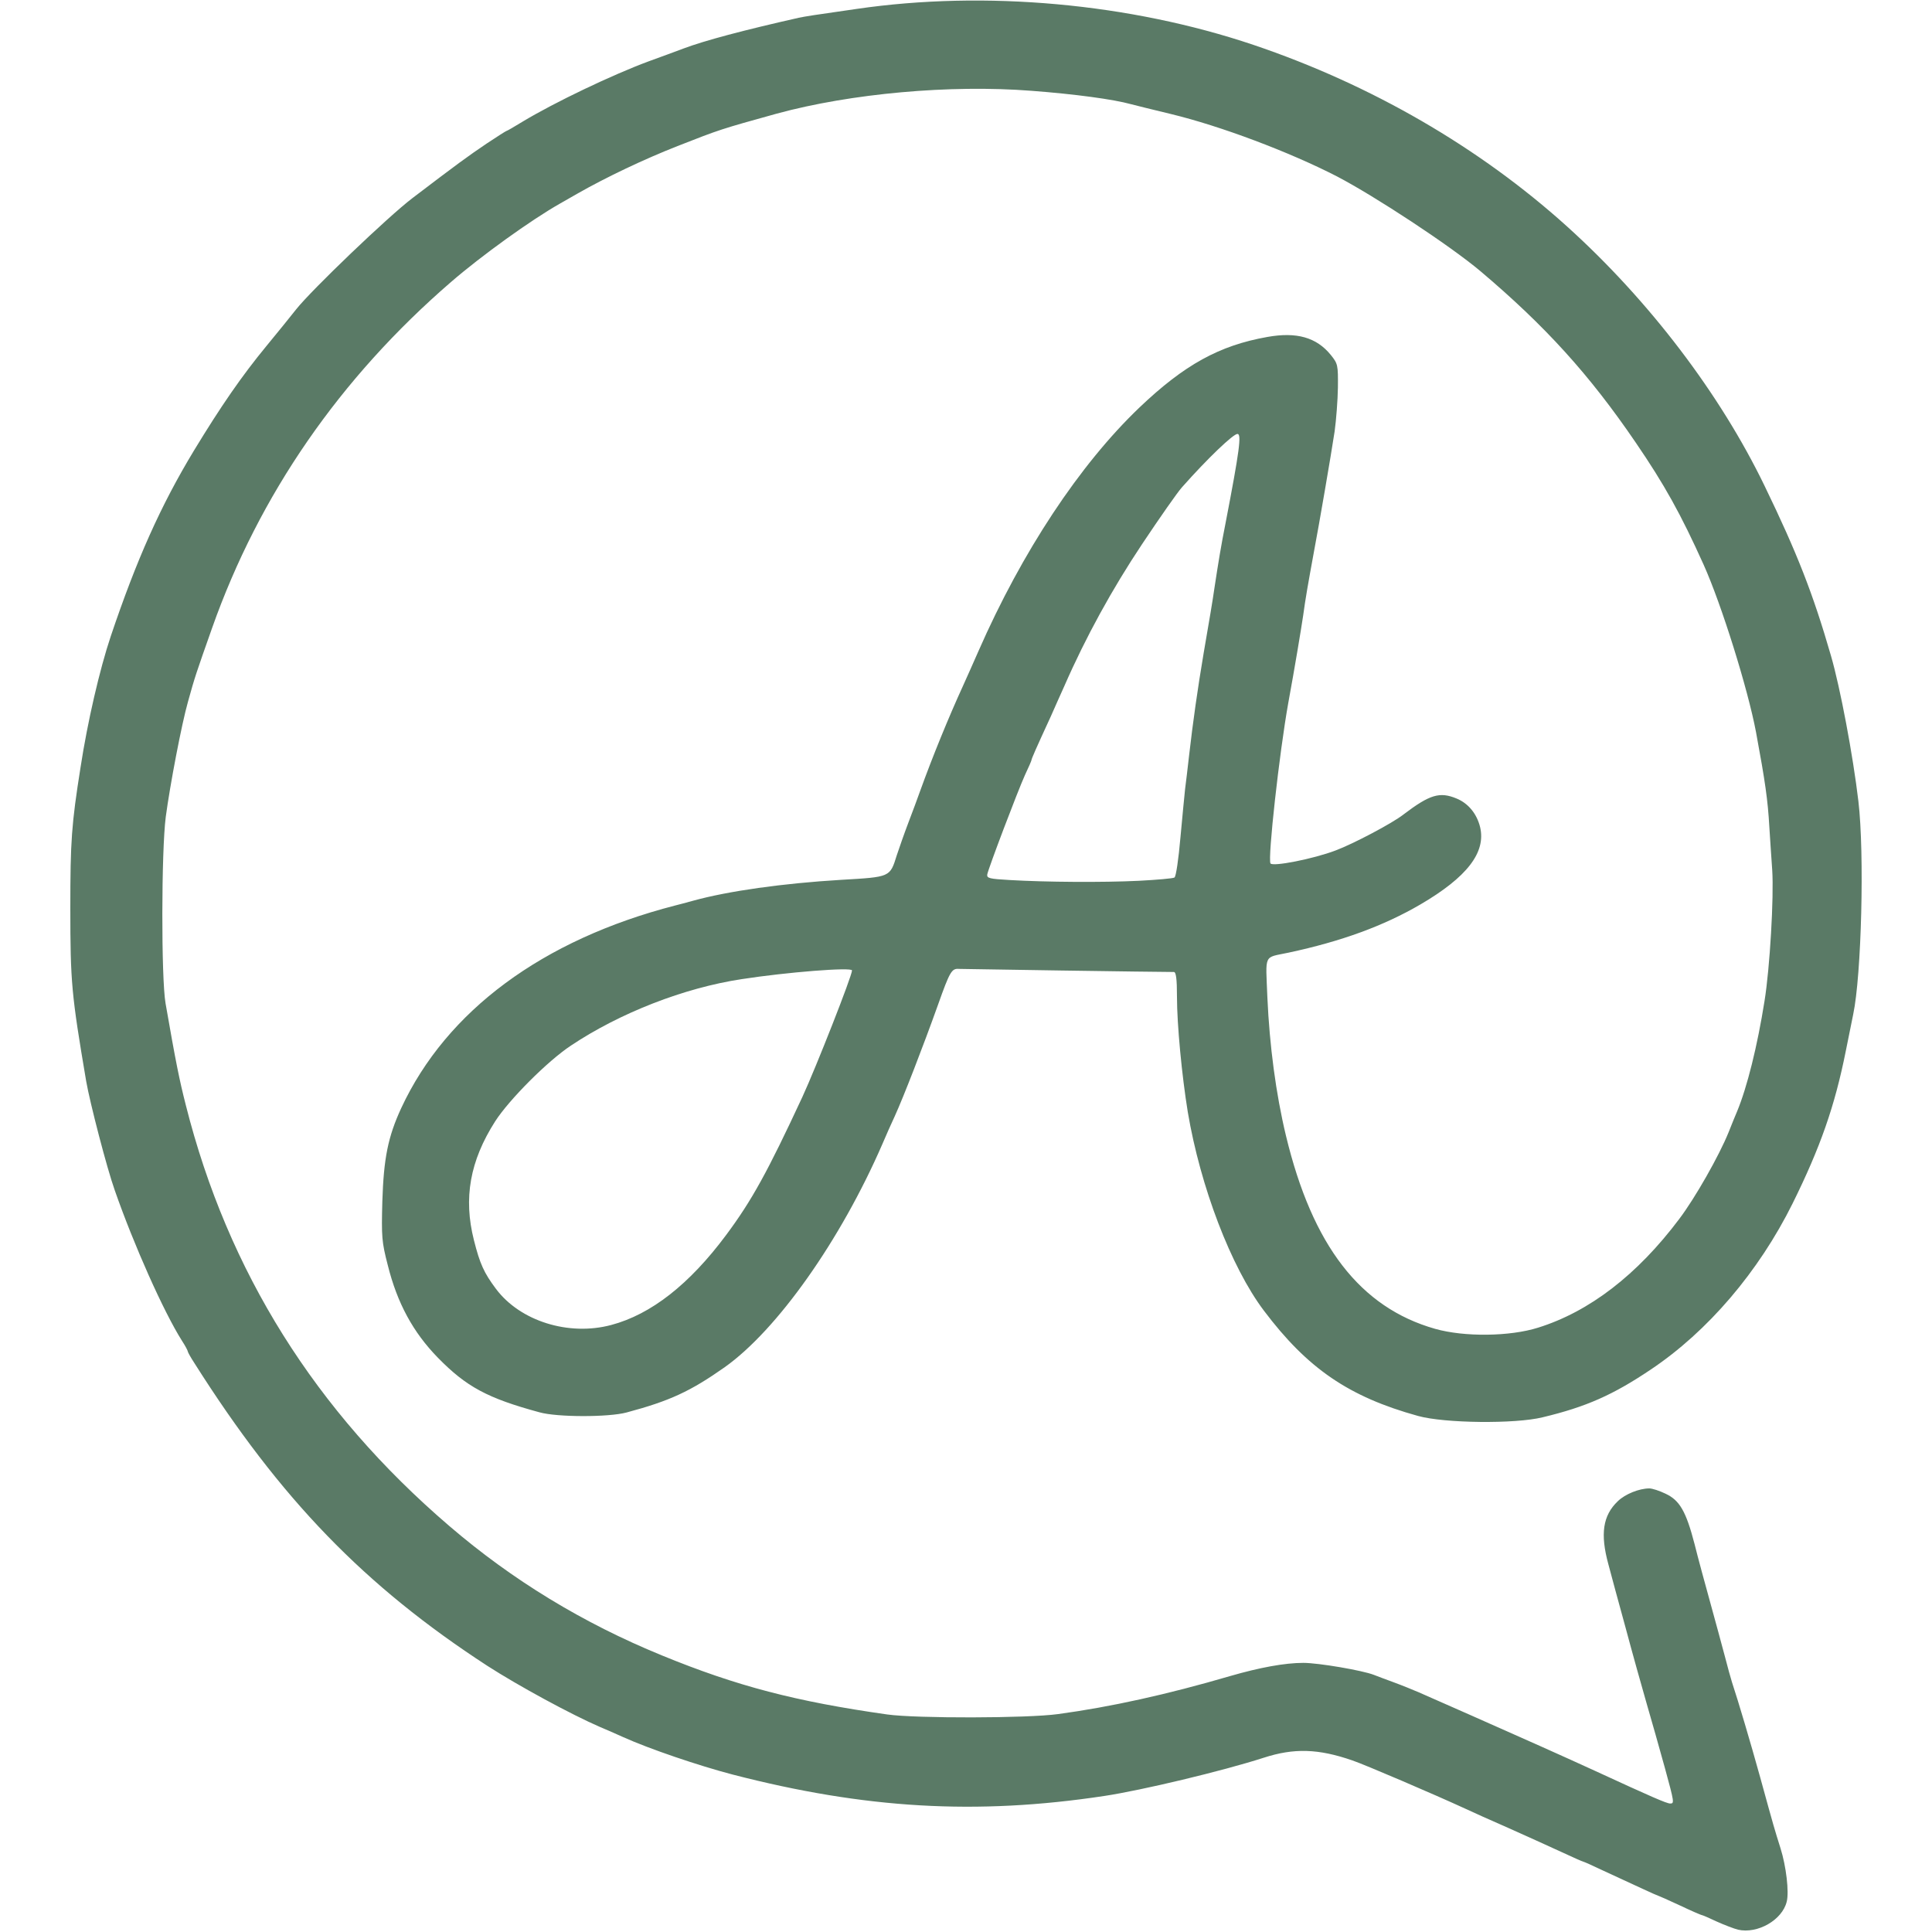
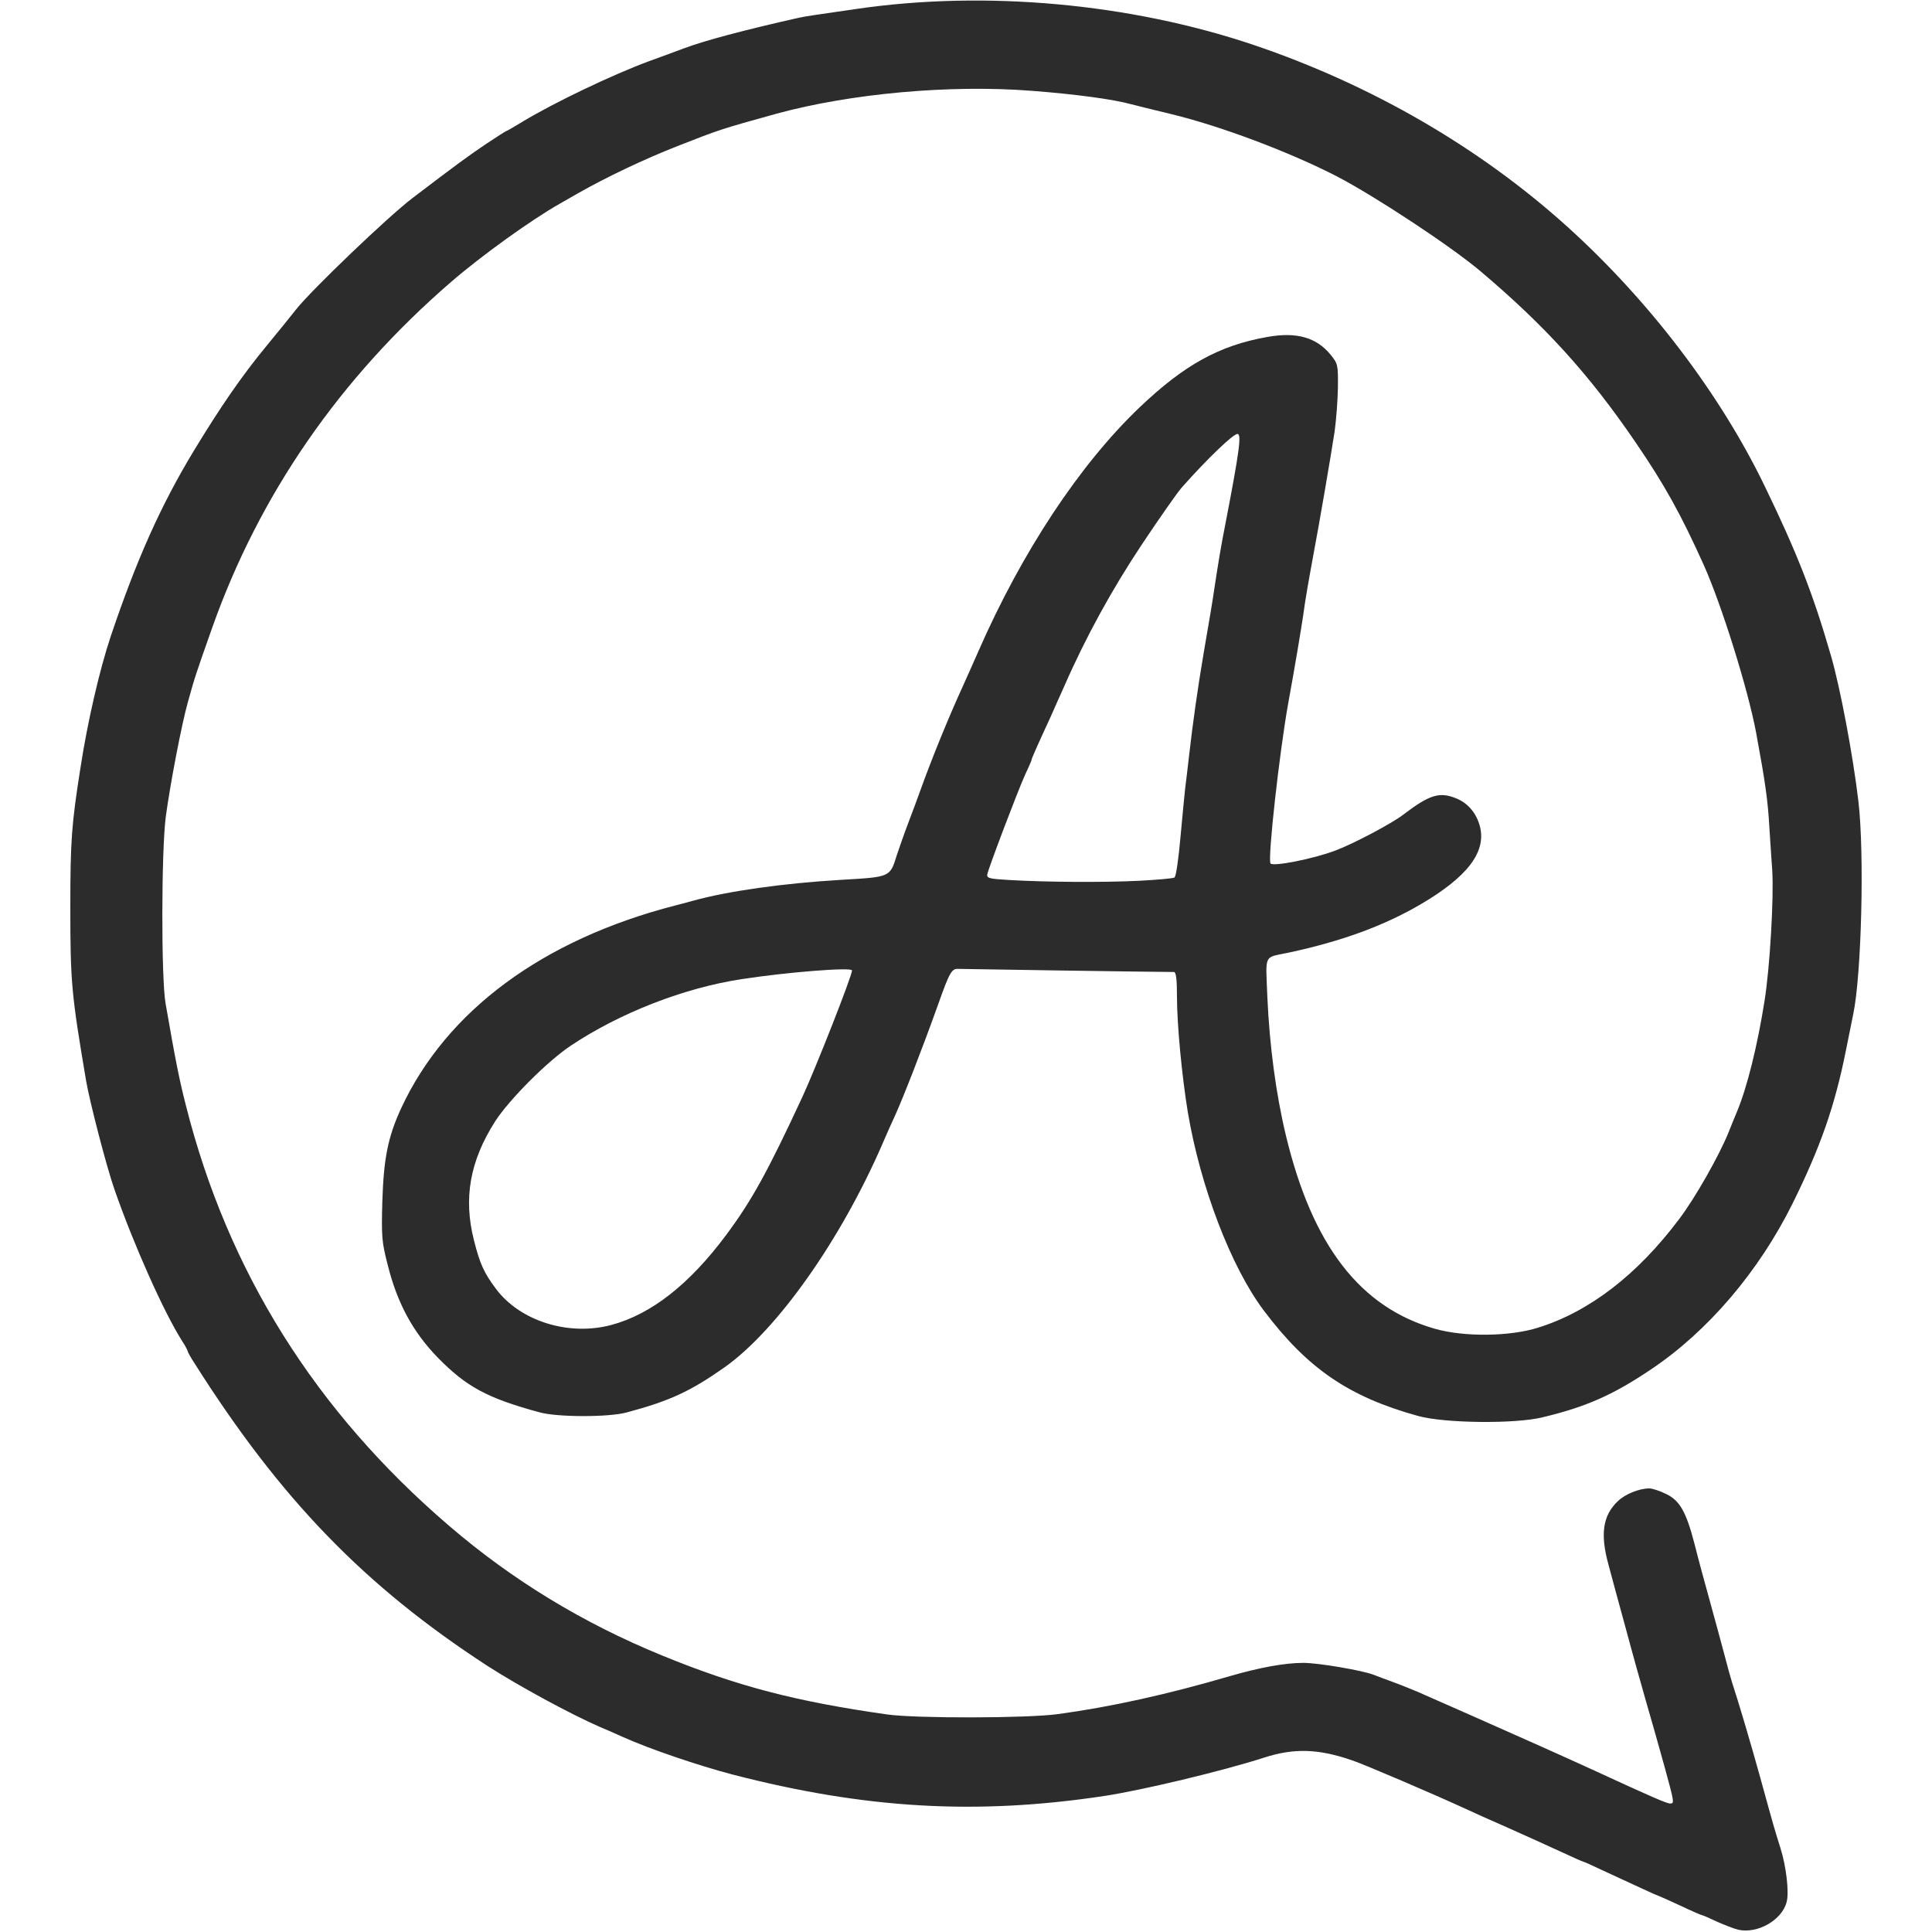
<svg xmlns="http://www.w3.org/2000/svg" viewBox="0 0 100 100">
-   <path fill="#5A7A66" fill-rule="evenodd" d="M89.96 99.88C89.76 99.83 89.26 99.64 88.86 99.46C88.46 99.27 88.11 99.12 88.07 99.12C88.04 99.12 87.53 98.9 86.94 98.62C86.34 98.34 85.84 98.12 85.82 98.12C85.78 98.12 84.66 97.6 82.91 96.79C82.41 96.55 81.98 96.36 81.95 96.36C81.92 96.36 81.4 96.13 80.8 95.85C80.19 95.57 78.96 95.01 78.06 94.61C77.15 94.21 76.16 93.77 75.85 93.62C74.22 92.87 70.65 91.34 70 91.12C68.24 90.51 66.98 90.47 65.41 90.98C63.27 91.67 59.08 92.67 57.15 92.96C50.53 93.96 44.76 93.62 37.92 91.85C36.16 91.39 33.6 90.52 32.25 89.91C31.9 89.75 31.37 89.52 31.06 89.39C29.58 88.75 26.85 87.27 25.22 86.22C18.87 82.09 14.52 77.6 10.06 70.55C9.87 70.26 9.72 69.99 9.72 69.95C9.72 69.91 9.59 69.66 9.42 69.4C8.47 67.9 6.92 64.42 5.94 61.61C5.53 60.46 4.65 57.06 4.46 55.96C3.7 51.47 3.64 50.86 3.64 46.99C3.64 43.54 3.7 42.67 4.17 39.71C4.53 37.36 5.16 34.64 5.73 32.94C7.07 28.96 8.32 26.16 10.04 23.32C11.43 21.03 12.52 19.45 13.79 17.91C14.35 17.23 15.04 16.38 15.33 16.01C16.14 14.99 20.09 11.21 21.34 10.26C23.65 8.5 24.24 8.07 25.19 7.43C25.73 7.07 26.19 6.78 26.21 6.78C26.24 6.78 26.62 6.56 27.06 6.29C28.72 5.29 31.7 3.87 33.56 3.18C34.22 2.94 35.04 2.64 35.38 2.51C36.47 2.1 38.46 1.57 41.34 0.92C41.67 0.85 42.11 0.78 44.35 0.46C51 -0.51 58.48 0.17 64.87 2.32C70.97 4.38 76.58 7.63 81.12 11.73C85.36 15.56 89.03 20.38 91.34 25.16C93.02 28.63 93.84 30.72 94.77 33.94C95.25 35.59 95.91 39.1 96.19 41.47C96.51 44.18 96.35 50.48 95.92 52.51C95.86 52.79 95.69 53.63 95.54 54.39C94.97 57.25 94.22 59.39 92.78 62.3C91.03 65.82 88.4 68.91 85.44 70.89C83.49 72.2 82.1 72.82 79.84 73.36C78.42 73.71 74.77 73.67 73.4 73.29C69.82 72.3 67.68 70.84 65.42 67.84C63.72 65.59 62.13 61.42 61.48 57.56C61.17 55.66 60.92 53.02 60.92 51.6C60.92 50.66 60.87 50.31 60.76 50.31C59.86 50.31 49.86 50.16 49.63 50.15C49.26 50.12 49.16 50.29 48.55 52.01C47.77 54.19 46.77 56.77 46.31 57.78C46.15 58.12 45.86 58.77 45.67 59.22C43.5 64.21 40.23 68.83 37.52 70.76C35.73 72.02 34.67 72.51 32.43 73.11C31.5 73.36 28.84 73.36 27.92 73.1C25.23 72.37 24.14 71.78 22.67 70.28C21.38 68.96 20.56 67.45 20.07 65.48C19.76 64.28 19.74 64.03 19.79 62.17C19.86 59.96 20.08 58.84 20.77 57.35C23.11 52.32 28.08 48.64 34.94 46.87C35.12 46.83 35.54 46.71 35.88 46.62C37.69 46.12 40.52 45.72 43.54 45.54C46.1 45.39 46.06 45.41 46.42 44.26C46.54 43.9 46.8 43.15 47.01 42.6C47.22 42.05 47.5 41.3 47.63 40.93C48.26 39.18 49.12 37.08 49.84 35.51C50.01 35.13 50.38 34.31 50.65 33.69C52.9 28.56 55.88 24.05 58.98 21.09C61.3 18.88 63.11 17.88 65.6 17.44C67.11 17.17 68.14 17.46 68.88 18.37C69.25 18.83 69.26 18.89 69.25 20.06C69.24 20.72 69.16 21.75 69.08 22.33C68.89 23.58 68.29 27.08 68 28.61C67.7 30.25 67.57 30.98 67.45 31.87C67.34 32.6 67.03 34.48 66.68 36.39C66.22 38.95 65.61 44.45 65.76 44.69C65.87 44.87 67.97 44.46 69.13 44.02C70.04 43.68 72.07 42.61 72.64 42.16C74.01 41.12 74.52 40.97 75.39 41.33C76 41.58 76.44 42.12 76.61 42.81C76.92 44.12 75.94 45.4 73.51 46.82C71.62 47.92 69.45 48.72 66.69 49.31C65.38 49.59 65.51 49.32 65.6 51.64C65.71 54.11 66.04 56.62 66.56 58.78C67.93 64.48 70.41 67.68 74.28 68.78C75.8 69.21 78.15 69.18 79.61 68.72C82.27 67.89 84.75 65.98 86.92 63.09C87.75 61.99 88.98 59.82 89.47 58.61C89.65 58.15 89.85 57.67 89.91 57.53C90.43 56.28 90.96 54.15 91.33 51.82C91.61 50.09 91.82 46.43 91.73 45.04C91.68 44.39 91.62 43.37 91.58 42.79C91.5 41.4 91.37 40.48 90.89 37.89C90.47 35.66 89.11 31.3 88.18 29.23C87 26.61 86.15 25.08 84.66 22.9C82.26 19.38 79.98 16.87 76.62 14.03C75.05 12.71 71.19 10.17 69.2 9.13C66.73 7.86 63.17 6.52 60.6 5.9C59.71 5.69 58.77 5.45 58.53 5.39C57.63 5.14 55.64 4.87 53.39 4.7C49.17 4.37 44.03 4.84 40.21 5.88C37.29 6.69 37.26 6.7 35.07 7.56C33.36 8.23 31.38 9.17 29.89 10.02C29.63 10.17 29.22 10.4 28.98 10.54C27.48 11.39 24.91 13.24 23.34 14.6C17.59 19.57 13.42 25.6 10.98 32.5C10.14 34.88 10.09 35.02 9.73 36.32C9.4 37.48 8.8 40.63 8.58 42.28C8.35 44.05 8.34 50.63 8.57 51.94C9.1 54.99 9.29 55.92 9.62 57.21C11.79 65.81 16.32 73.04 23.25 78.98C26.51 81.78 30.17 84.01 34.25 85.68C38.15 87.28 41.2 88.07 45.92 88.74C47.42 88.95 53.19 88.94 54.77 88.72C57.49 88.35 60.4 87.71 63.68 86.75C65.2 86.31 66.5 86.07 67.46 86.07C68.25 86.07 70.52 86.46 71.11 86.69C71.27 86.75 71.73 86.93 72.15 87.08C72.56 87.23 73.15 87.47 73.45 87.6C73.76 87.74 74.97 88.27 76.15 88.79C78.46 89.81 81.15 91.01 82.56 91.66C85.49 93.01 86.27 93.35 86.45 93.35C86.67 93.35 86.66 93.29 86.18 91.53C85.69 89.77 85.68 89.74 85.22 88.14C84.98 87.31 84.49 85.56 84.14 84.25C83.78 82.94 83.38 81.47 83.25 80.97C82.82 79.4 82.96 78.44 83.74 77.7C84.12 77.33 84.85 77.04 85.37 77.04C85.52 77.04 85.89 77.16 86.2 77.31C86.94 77.65 87.27 78.23 87.71 79.92C87.89 80.65 88.26 82 88.52 82.94C88.78 83.87 89.11 85.11 89.27 85.7C89.42 86.28 89.59 86.9 89.65 87.08C89.99 88.11 90.6 90.17 91.1 91.97C91.84 94.66 91.84 94.65 92.16 95.67C92.45 96.59 92.61 97.93 92.48 98.43C92.25 99.38 90.97 100.11 89.96 99.88ZM31.64 68.58C33.7 68.03 35.68 66.48 37.58 63.93C38.92 62.13 39.73 60.65 41.53 56.78C42.24 55.24 44.1 50.51 44.1 50.23C44.1 50.05 40.71 50.32 38.39 50.68C35.41 51.13 32.08 52.43 29.55 54.12C28.34 54.92 26.35 56.92 25.63 58.04C24.32 60.09 23.98 62.02 24.53 64.19C24.84 65.42 25.05 65.88 25.67 66.71C26.92 68.38 29.43 69.17 31.64 68.58ZM58.94 45.59C59.88 45.54 60.71 45.47 60.79 45.42C60.87 45.37 61 44.48 61.1 43.34C61.2 42.24 61.31 41.12 61.34 40.84C61.38 40.56 61.47 39.77 61.55 39.08C61.74 37.41 61.99 35.64 62.3 33.81C62.6 32.07 62.76 31.13 62.86 30.43C63.06 29.11 63.21 28.2 63.43 27.1C64.16 23.31 64.27 22.46 64.05 22.46C63.83 22.46 62.5 23.73 61.18 25.22C60.96 25.46 60.03 26.79 59.11 28.17C57.57 30.48 56.19 32.99 55.09 35.51C54.89 35.96 54.57 36.66 54.39 37.08C53.61 38.77 53.39 39.28 53.39 39.34C53.39 39.37 53.24 39.72 53.05 40.12C52.67 40.96 51.16 44.94 51.1 45.26C51.07 45.46 51.22 45.49 52.26 45.55C54.13 45.66 57.08 45.68 58.94 45.59Z" />
+   <path fill="#2C2C2C" fill-rule="evenodd" d="M89.96 99.88C89.76 99.83 89.26 99.64 88.86 99.46C88.46 99.27 88.11 99.12 88.07 99.12C88.04 99.12 87.53 98.9 86.94 98.62C86.34 98.34 85.84 98.12 85.82 98.12C85.78 98.12 84.66 97.6 82.91 96.79C82.41 96.55 81.98 96.36 81.95 96.36C81.92 96.36 81.4 96.13 80.8 95.85C80.19 95.57 78.96 95.01 78.06 94.61C77.15 94.21 76.16 93.77 75.85 93.62C74.22 92.87 70.65 91.34 70 91.12C68.24 90.51 66.98 90.47 65.41 90.98C63.27 91.67 59.08 92.67 57.15 92.96C50.53 93.96 44.76 93.62 37.92 91.85C36.16 91.39 33.6 90.52 32.25 89.91C31.9 89.75 31.37 89.52 31.06 89.39C29.58 88.75 26.85 87.27 25.22 86.22C18.87 82.09 14.52 77.6 10.06 70.55C9.87 70.26 9.72 69.99 9.72 69.95C9.72 69.91 9.59 69.66 9.42 69.4C8.47 67.9 6.92 64.42 5.94 61.61C5.53 60.46 4.65 57.06 4.46 55.96C3.7 51.47 3.64 50.86 3.64 46.99C3.64 43.54 3.7 42.67 4.17 39.71C4.53 37.36 5.16 34.64 5.73 32.94C7.07 28.96 8.32 26.16 10.04 23.32C11.43 21.03 12.52 19.45 13.79 17.91C14.35 17.23 15.04 16.38 15.33 16.01C16.14 14.99 20.09 11.21 21.34 10.26C23.65 8.5 24.24 8.07 25.19 7.43C25.73 7.07 26.19 6.78 26.21 6.78C26.24 6.78 26.62 6.56 27.06 6.29C28.72 5.29 31.7 3.87 33.56 3.18C34.22 2.94 35.04 2.64 35.38 2.51C36.47 2.1 38.46 1.57 41.34 0.92C41.67 0.85 42.11 0.78 44.35 0.46C51 -0.51 58.48 0.17 64.87 2.32C70.97 4.38 76.58 7.63 81.12 11.73C85.36 15.56 89.03 20.38 91.34 25.16C93.02 28.63 93.84 30.72 94.77 33.94C95.25 35.59 95.91 39.1 96.19 41.47C96.51 44.18 96.35 50.48 95.92 52.51C95.86 52.79 95.69 53.63 95.54 54.39C94.97 57.25 94.22 59.39 92.78 62.3C91.03 65.82 88.4 68.91 85.44 70.89C83.49 72.2 82.1 72.82 79.84 73.36C78.42 73.71 74.77 73.67 73.4 73.29C69.82 72.3 67.68 70.84 65.42 67.84C63.72 65.59 62.13 61.42 61.48 57.56C61.17 55.66 60.92 53.02 60.92 51.6C60.92 50.66 60.87 50.31 60.76 50.31C59.86 50.31 49.86 50.16 49.63 50.15C49.26 50.12 49.16 50.29 48.55 52.01C47.77 54.19 46.77 56.77 46.31 57.78C46.15 58.12 45.86 58.77 45.67 59.22C43.5 64.21 40.23 68.83 37.52 70.76C35.73 72.02 34.67 72.51 32.43 73.11C31.5 73.36 28.84 73.36 27.92 73.1C25.23 72.37 24.14 71.78 22.67 70.28C21.38 68.96 20.56 67.45 20.07 65.48C19.76 64.28 19.74 64.03 19.79 62.17C19.86 59.96 20.08 58.84 20.77 57.35C23.11 52.32 28.08 48.64 34.94 46.87C35.12 46.83 35.54 46.71 35.88 46.62C37.69 46.12 40.52 45.72 43.54 45.54C46.1 45.39 46.06 45.41 46.42 44.26C46.54 43.9 46.8 43.15 47.01 42.6C47.22 42.05 47.5 41.3 47.63 40.93C48.26 39.18 49.12 37.08 49.84 35.51C50.01 35.13 50.38 34.31 50.65 33.69C52.9 28.56 55.88 24.05 58.98 21.09C61.3 18.88 63.11 17.88 65.6 17.44C67.11 17.17 68.14 17.46 68.88 18.37C69.25 18.83 69.26 18.89 69.25 20.06C69.24 20.72 69.16 21.75 69.08 22.33C68.89 23.58 68.29 27.08 68 28.61C67.7 30.25 67.57 30.98 67.45 31.87C67.34 32.6 67.03 34.48 66.68 36.39C66.22 38.95 65.61 44.45 65.76 44.69C65.87 44.87 67.97 44.46 69.13 44.02C70.04 43.68 72.07 42.61 72.64 42.16C74.01 41.12 74.52 40.97 75.39 41.33C76 41.58 76.44 42.12 76.61 42.81C76.92 44.12 75.94 45.4 73.51 46.82C71.62 47.92 69.45 48.72 66.69 49.31C65.38 49.59 65.51 49.32 65.6 51.64C65.71 54.11 66.04 56.62 66.56 58.78C67.93 64.48 70.41 67.68 74.28 68.78C75.8 69.21 78.15 69.18 79.61 68.72C82.27 67.89 84.75 65.98 86.92 63.09C87.75 61.99 88.98 59.82 89.47 58.61C89.65 58.15 89.85 57.67 89.91 57.53C90.43 56.28 90.96 54.15 91.33 51.82C91.61 50.09 91.82 46.43 91.73 45.04C91.68 44.39 91.62 43.37 91.58 42.79C91.5 41.4 91.37 40.48 90.89 37.89C90.47 35.66 89.11 31.3 88.18 29.23C87 26.61 86.15 25.08 84.66 22.9C82.26 19.38 79.98 16.87 76.62 14.03C75.05 12.71 71.19 10.17 69.2 9.13C66.73 7.86 63.17 6.52 60.6 5.9C59.71 5.69 58.77 5.45 58.53 5.39C57.63 5.14 55.64 4.87 53.39 4.7C49.17 4.37 44.03 4.84 40.21 5.88C37.29 6.69 37.26 6.7 35.07 7.56C33.36 8.23 31.38 9.17 29.89 10.02C29.63 10.17 29.22 10.4 28.98 10.54C27.48 11.39 24.91 13.24 23.34 14.6C17.59 19.57 13.42 25.6 10.98 32.5C10.14 34.88 10.09 35.02 9.73 36.32C9.4 37.48 8.8 40.63 8.58 42.28C8.35 44.05 8.34 50.63 8.57 51.94C9.1 54.99 9.29 55.92 9.62 57.21C11.79 65.81 16.32 73.04 23.25 78.98C26.51 81.78 30.17 84.01 34.25 85.68C38.15 87.28 41.2 88.07 45.92 88.74C47.42 88.95 53.19 88.94 54.77 88.72C57.49 88.35 60.4 87.71 63.68 86.75C65.2 86.31 66.5 86.07 67.46 86.07C68.25 86.07 70.52 86.46 71.11 86.69C71.27 86.75 71.73 86.93 72.15 87.08C72.56 87.23 73.15 87.47 73.45 87.6C73.76 87.74 74.97 88.27 76.15 88.79C78.46 89.81 81.15 91.01 82.56 91.66C85.49 93.01 86.27 93.35 86.45 93.35C86.67 93.35 86.66 93.29 86.18 91.53C85.69 89.77 85.68 89.74 85.22 88.14C84.98 87.31 84.49 85.56 84.14 84.25C83.78 82.94 83.38 81.47 83.25 80.97C82.82 79.4 82.96 78.44 83.74 77.7C84.12 77.33 84.85 77.04 85.37 77.04C85.52 77.04 85.89 77.16 86.2 77.31C86.94 77.65 87.27 78.23 87.71 79.92C87.89 80.65 88.26 82 88.52 82.94C88.78 83.87 89.11 85.11 89.27 85.7C89.42 86.28 89.59 86.9 89.65 87.08C89.99 88.11 90.6 90.17 91.1 91.97C91.84 94.66 91.84 94.65 92.16 95.67C92.45 96.59 92.61 97.93 92.48 98.43C92.25 99.38 90.97 100.11 89.96 99.88ZM31.64 68.58C33.7 68.03 35.68 66.48 37.58 63.93C38.92 62.13 39.73 60.65 41.53 56.78C42.24 55.24 44.1 50.51 44.1 50.23C44.1 50.05 40.71 50.32 38.39 50.68C35.41 51.13 32.08 52.43 29.55 54.12C28.34 54.92 26.35 56.92 25.63 58.04C24.32 60.09 23.98 62.02 24.53 64.19C24.84 65.42 25.05 65.88 25.67 66.71C26.92 68.38 29.43 69.17 31.64 68.58ZM58.94 45.59C59.88 45.54 60.71 45.47 60.79 45.42C60.87 45.37 61 44.48 61.1 43.34C61.2 42.24 61.31 41.12 61.34 40.84C61.38 40.56 61.47 39.77 61.55 39.08C61.74 37.41 61.99 35.64 62.3 33.81C62.6 32.07 62.76 31.13 62.86 30.43C63.06 29.11 63.21 28.2 63.43 27.1C64.16 23.31 64.27 22.46 64.05 22.46C63.83 22.46 62.5 23.73 61.18 25.22C60.96 25.46 60.03 26.79 59.11 28.17C57.57 30.48 56.19 32.99 55.09 35.51C54.89 35.96 54.57 36.66 54.39 37.08C53.61 38.77 53.39 39.28 53.39 39.34C53.39 39.37 53.24 39.72 53.05 40.12C52.67 40.96 51.16 44.94 51.1 45.26C51.07 45.46 51.22 45.49 52.26 45.55C54.13 45.66 57.08 45.68 58.94 45.59Z" />
</svg>
